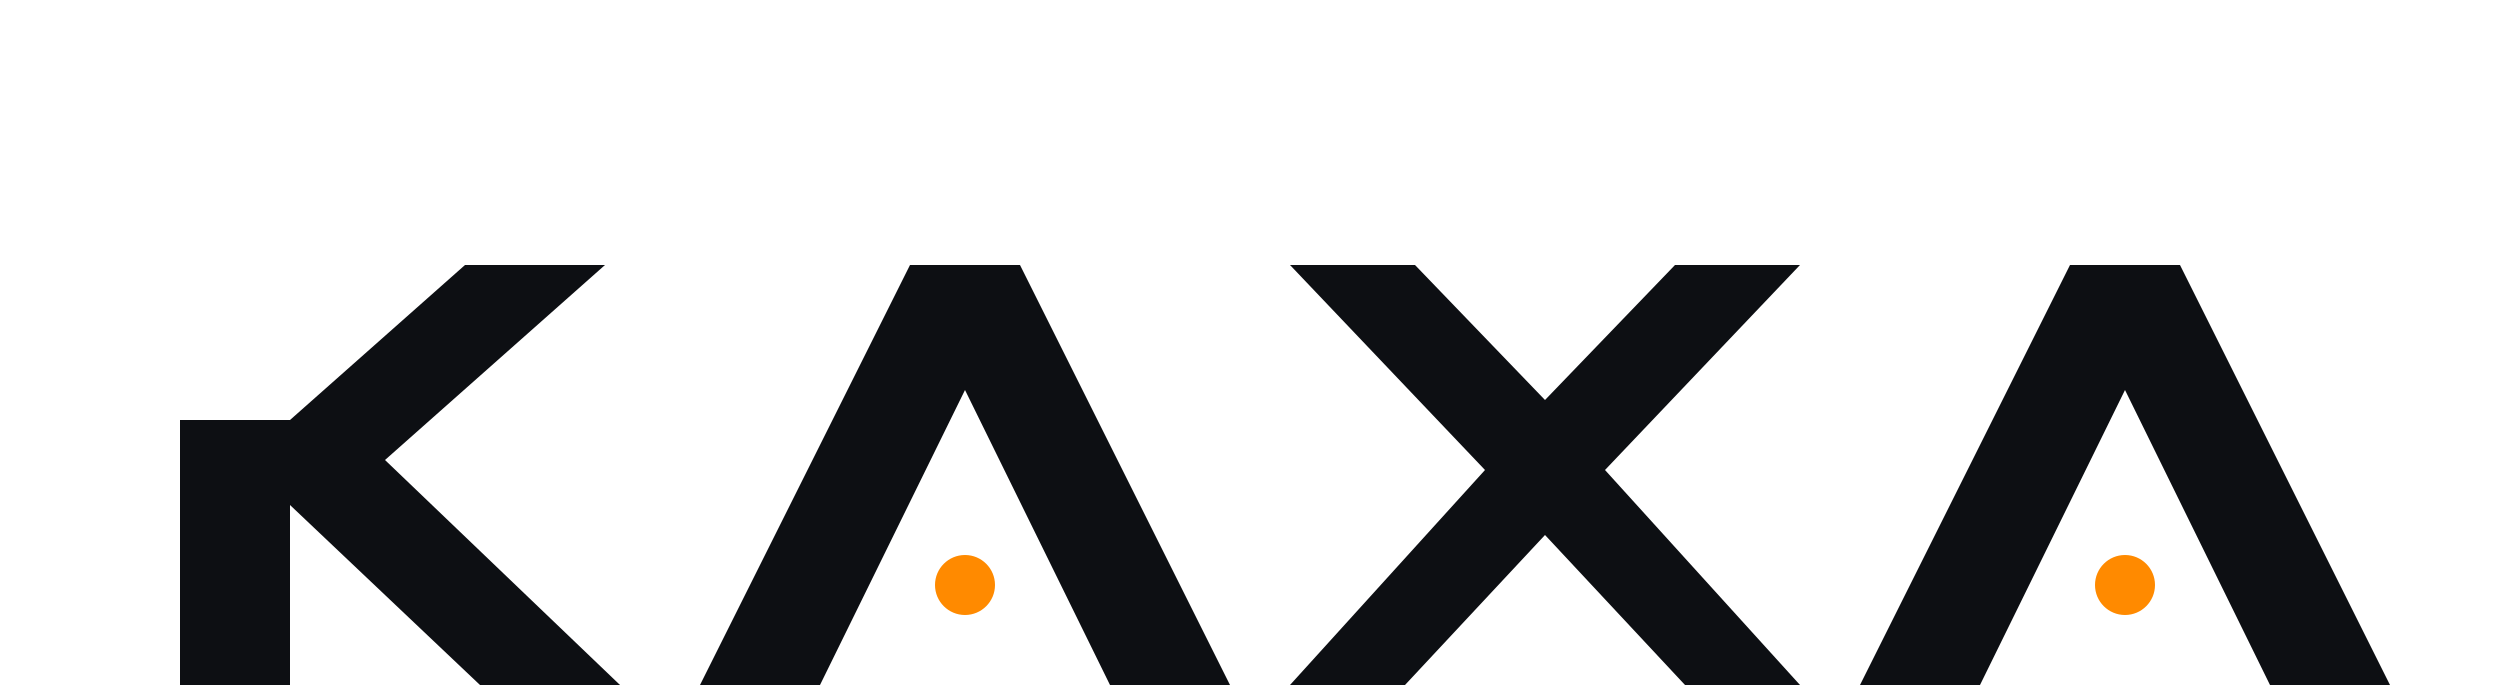
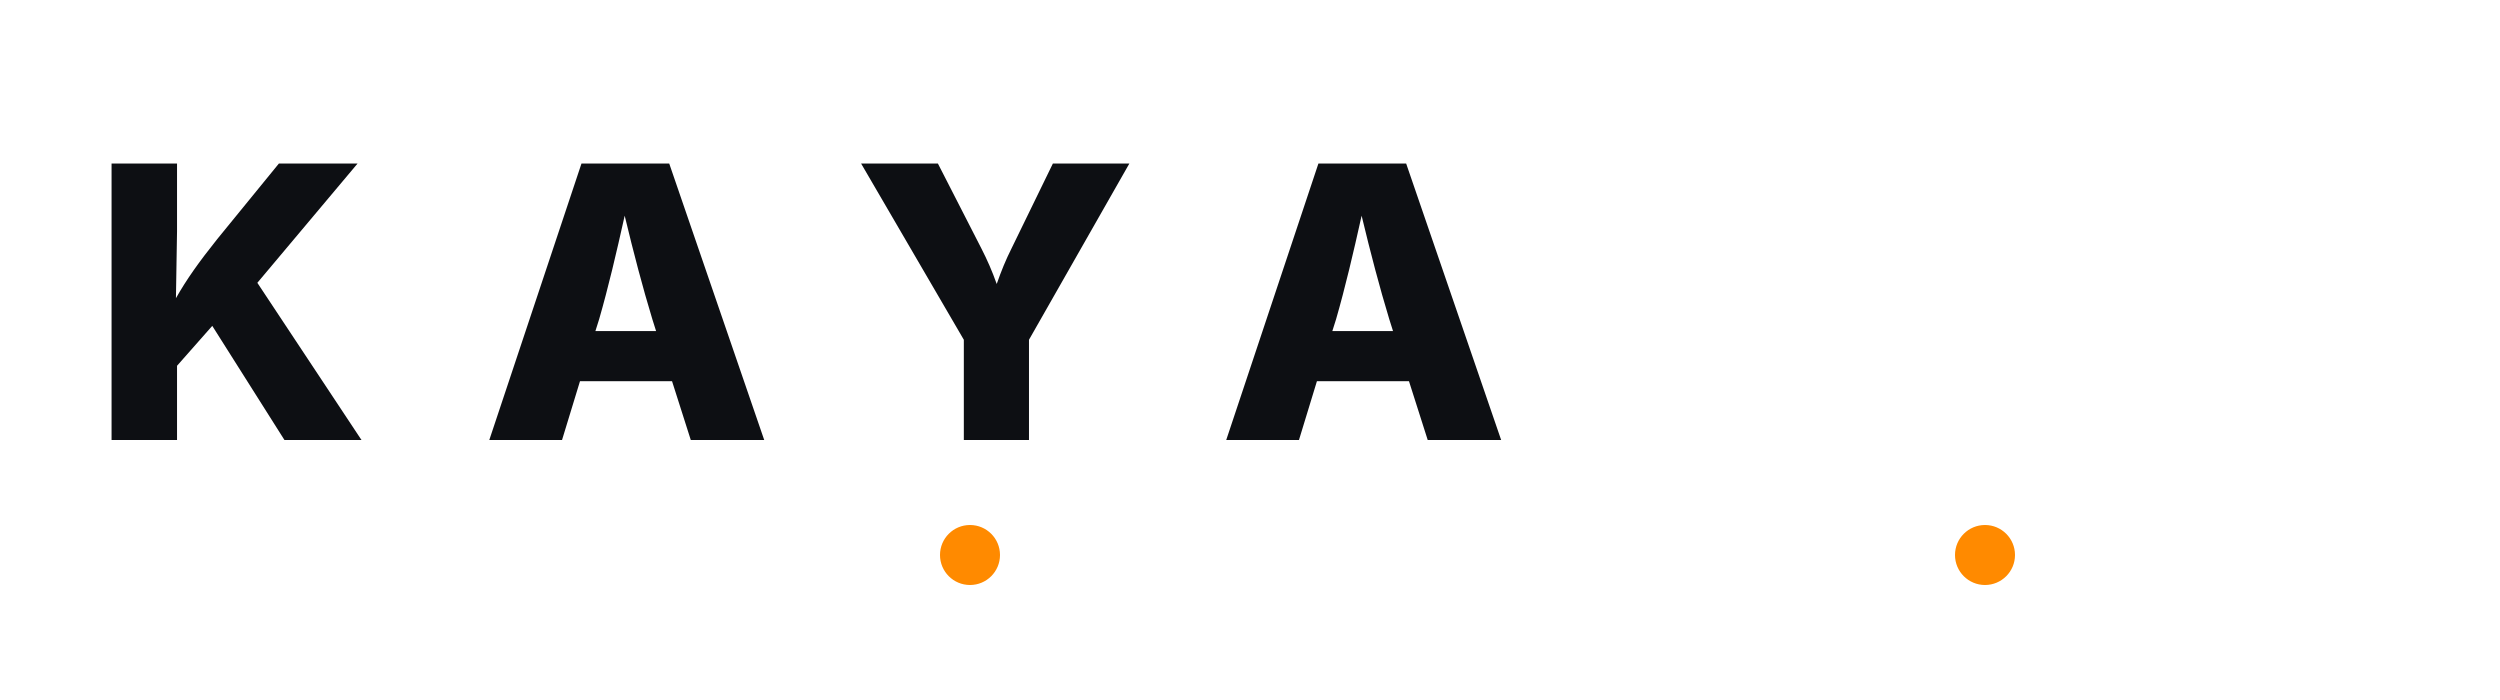
- <svg xmlns="http://www.w3.org/2000/svg" viewBox="0 0 500 140" role="img" aria-label="Kaya wordmark">
-   <rect width="500" height="140" fill="none" />
-   <g transform="translate(22 0)">
-     <g fill="#0D0F13">
-       <path d="M14 84h22l35-31h28L55 92l47 45H74l-38-36v36H14z" />
-       <path d="M142 137h-24l42-84h22l42 84h-24l-29-59z" />
-       <path d="M259 137h-23l39-43-39-41h25l26 27 26-27h25l-39 41 39 43h-23l-28-30z" />
-       <path d="M374 137h-24l42-84h22l42 84h-24l-29-59z" />
-     </g>
-     <circle cx="171" cy="117" r="6" fill="#FF8A00" />
-     <circle cx="403" cy="117" r="6" fill="#FF8A00" />
-   </g>
+ <svg xmlns="http://www.w3.org/2000/svg" viewBox="0 0 500 140" role="img" aria-label="Kaya">
+   <text x="18" y="88" fill="#0D0F13" font-family="Inter, Arial, Helvetica, sans-serif" font-size="76" font-weight="800" letter-spacing="22">KAYA</text>
+   <circle cx="194" cy="111" r="6" fill="#FF8A00" />
+   <circle cx="397" cy="111" r="6" fill="#FF8A00" />
</svg>
